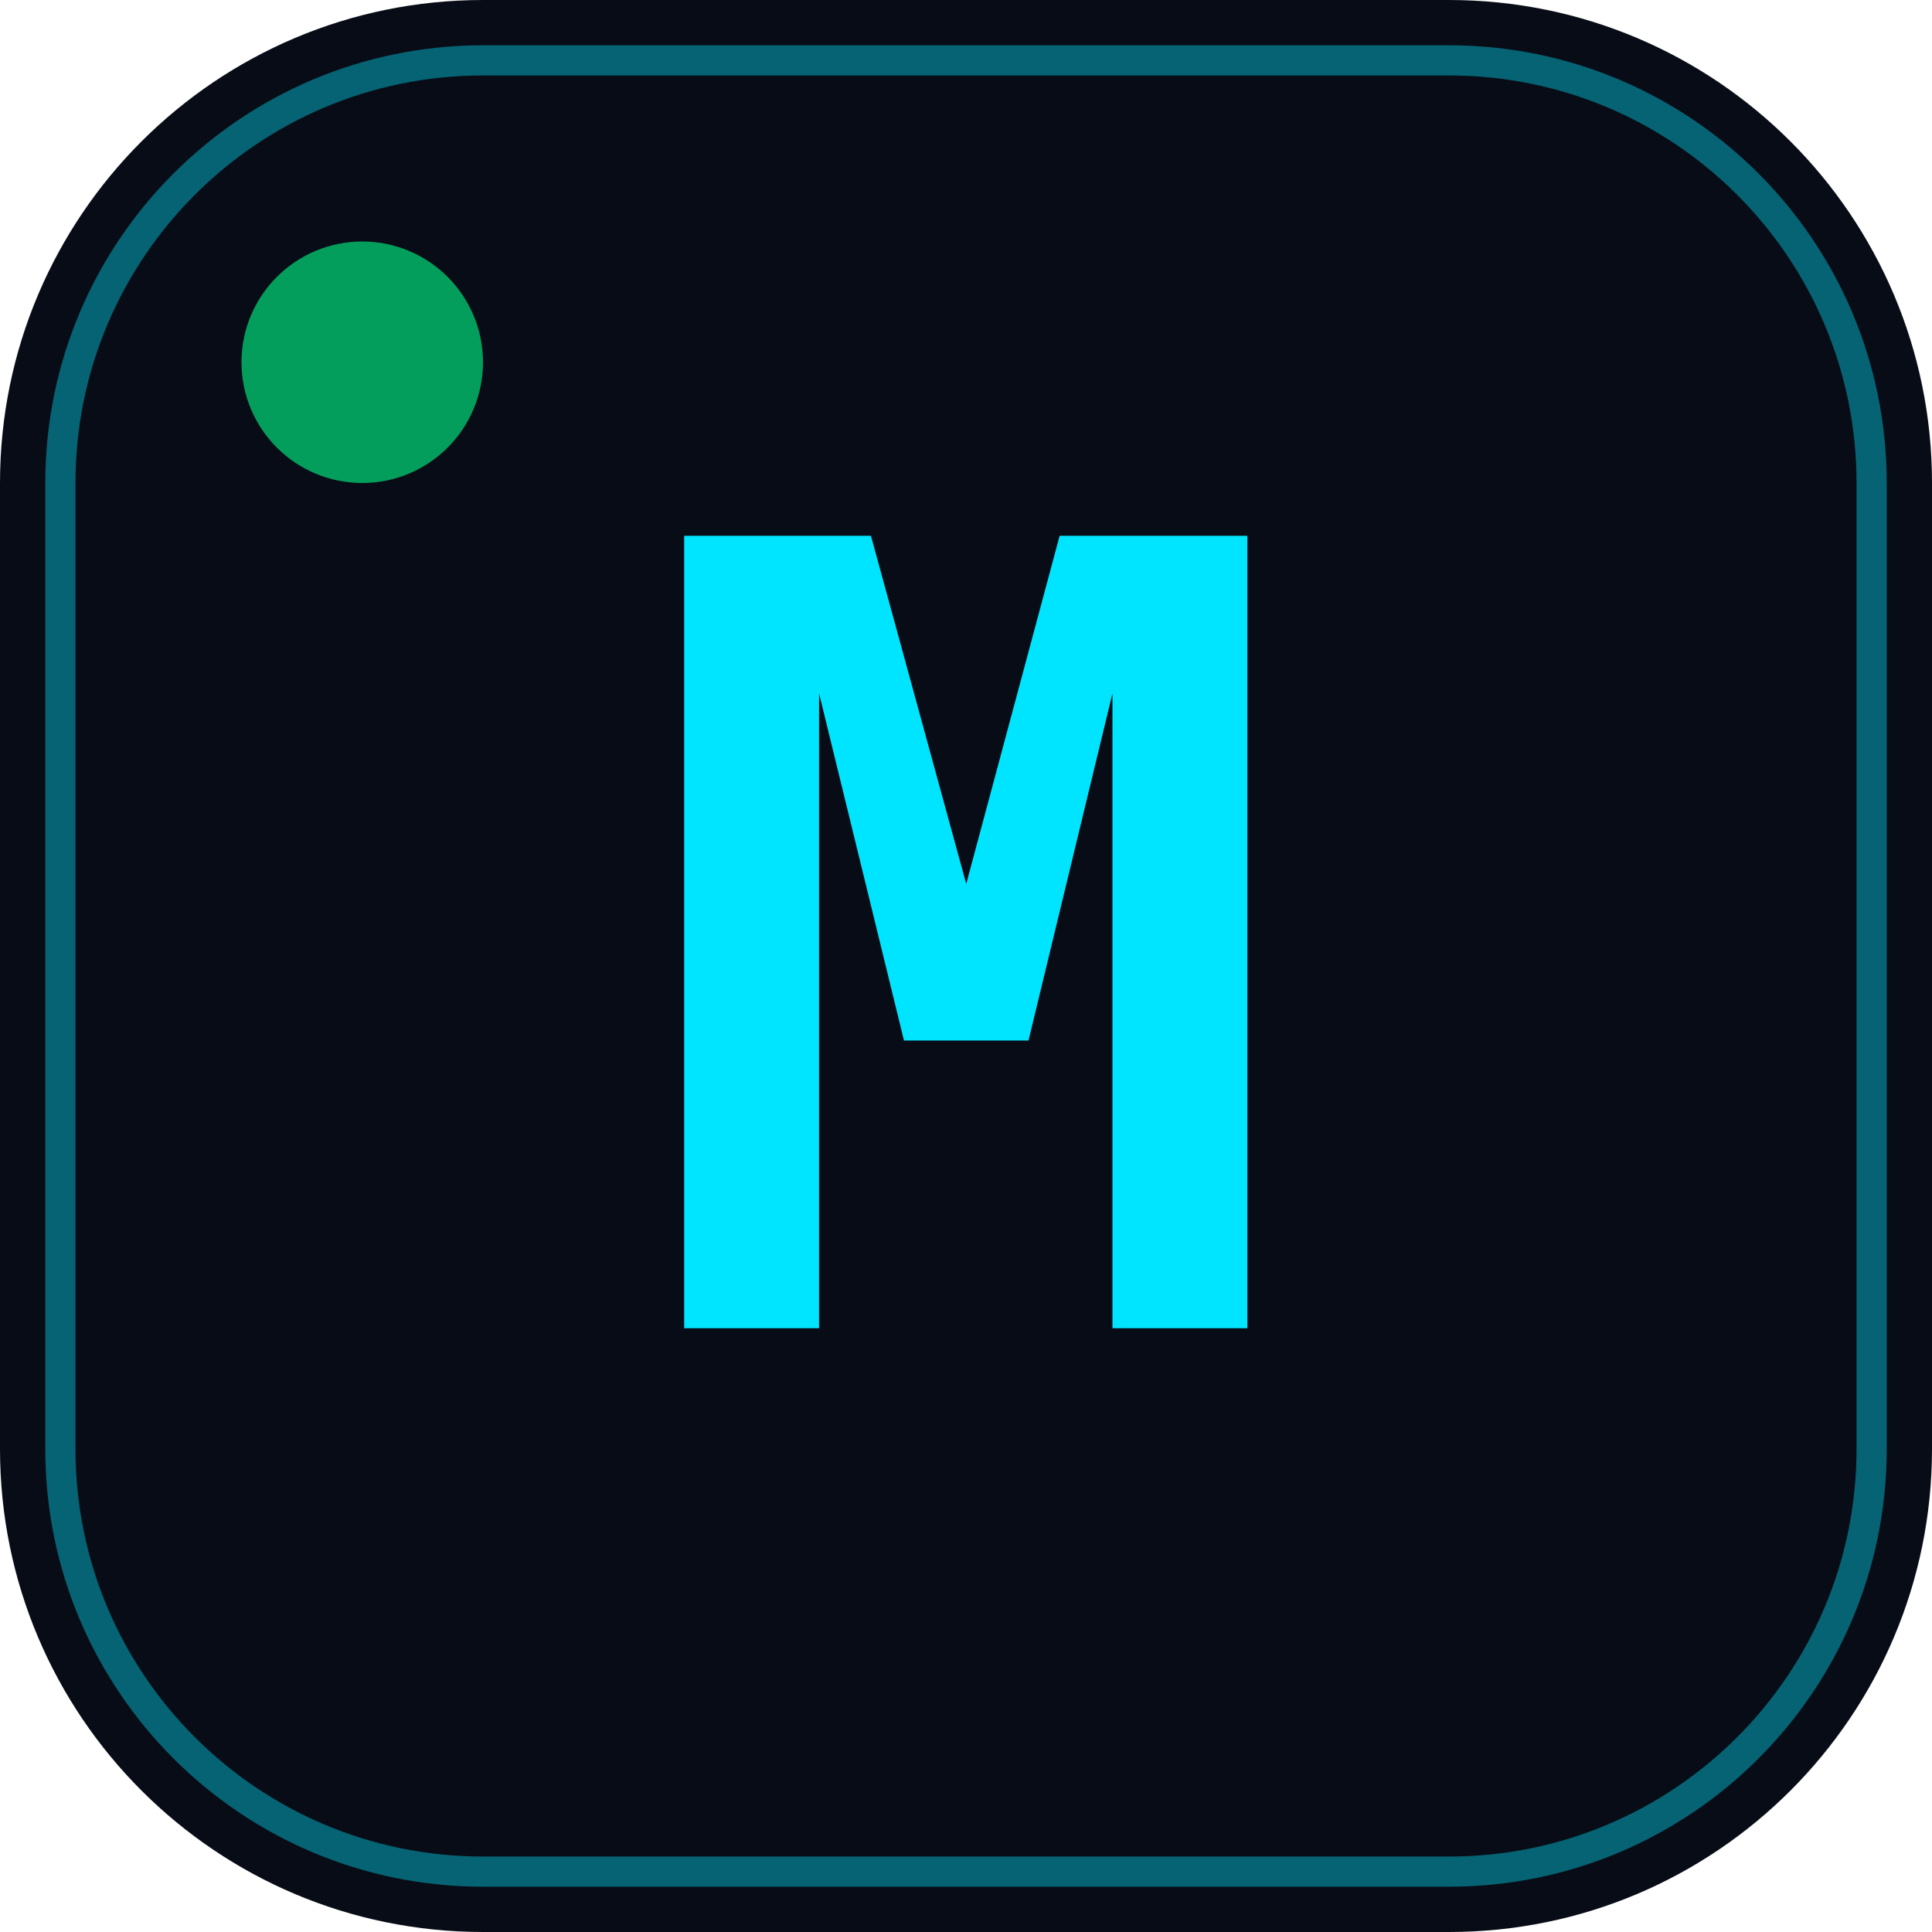
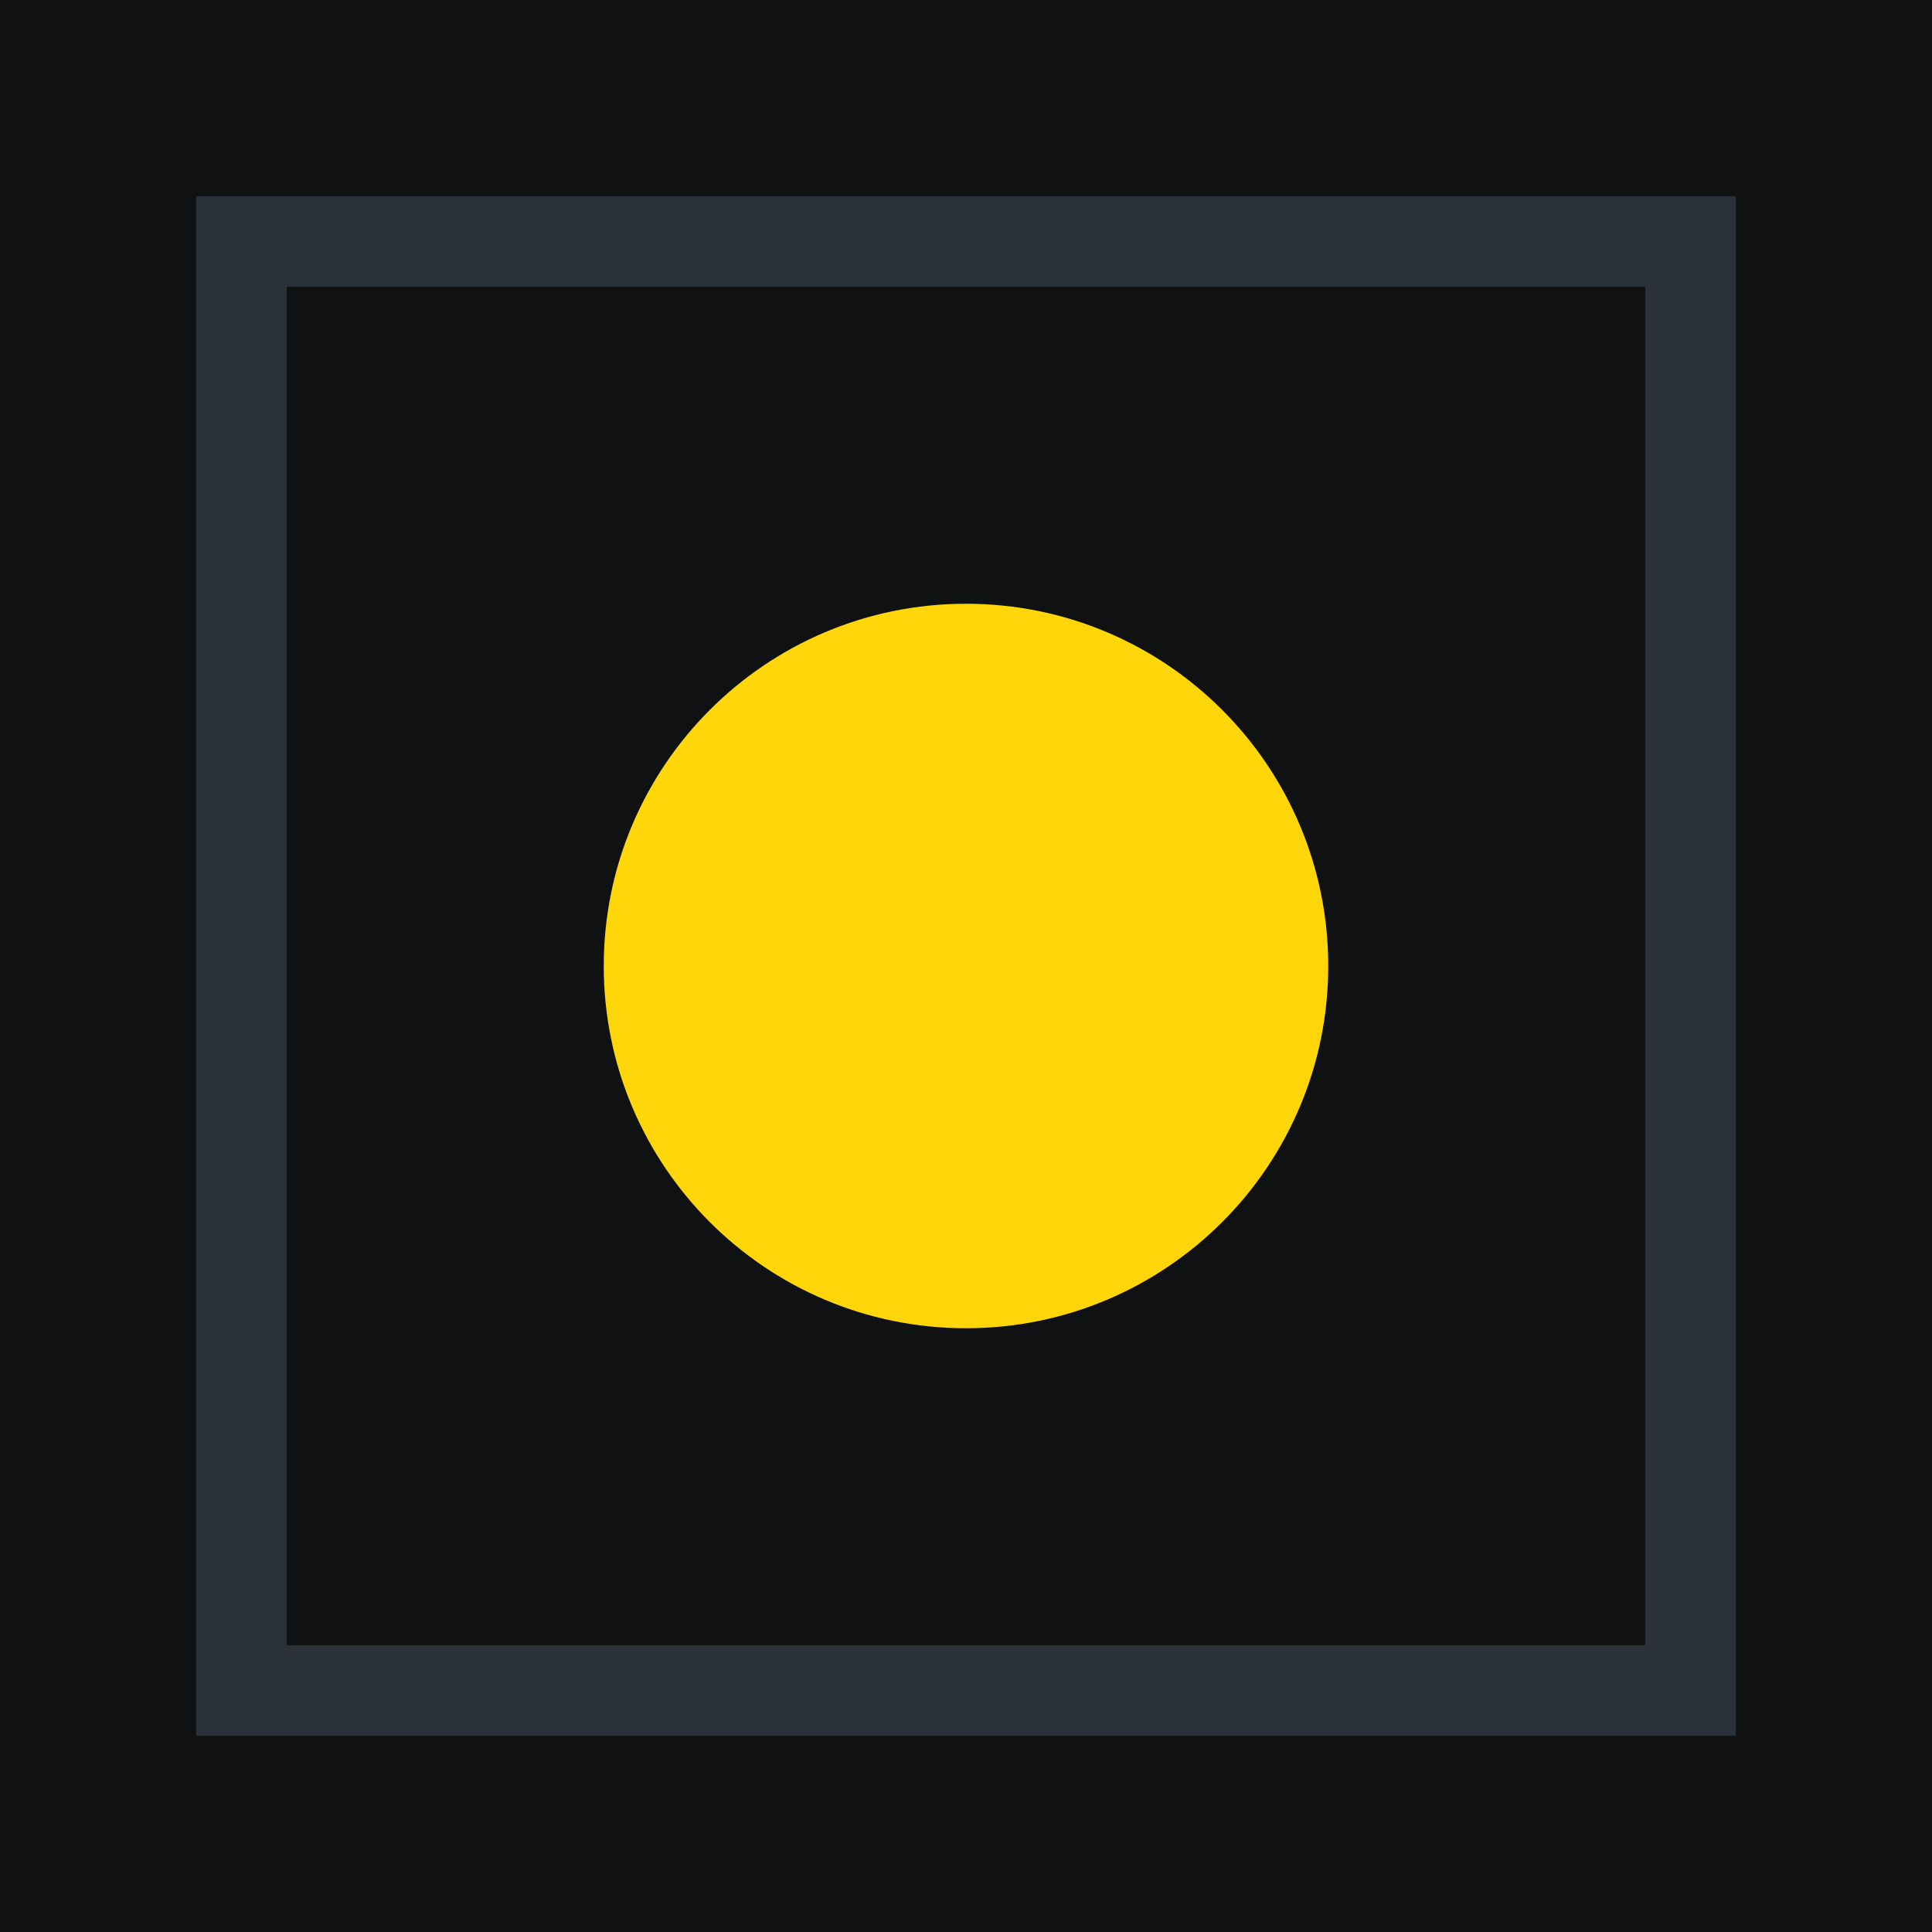
<svg xmlns="http://www.w3.org/2000/svg" viewBox="0 0 32 32">
-   <rect width="32" height="32" rx="8" fill="#080c16" />
-   <rect x="1" y="1" width="30" height="30" rx="7" fill="none" stroke="#00e5ff" stroke-width="0.5" opacity="0.4" />
-   <text x="16" y="22" text-anchor="middle" font-family="monospace" font-weight="bold" font-size="18" fill="#00e5ff">M</text>
-   <circle cx="6" cy="6" r="2" fill="#00ff88" opacity="0.6" />
+   <rect width="32" height="32" fill="#0f1113" />
+   <rect x="4" y="4" width="24" height="24" fill="none" stroke="#2b3138" stroke-width="1.5" />
+   <circle cx="16" cy="16" r="6" fill="#ffd60a" />
</svg>
